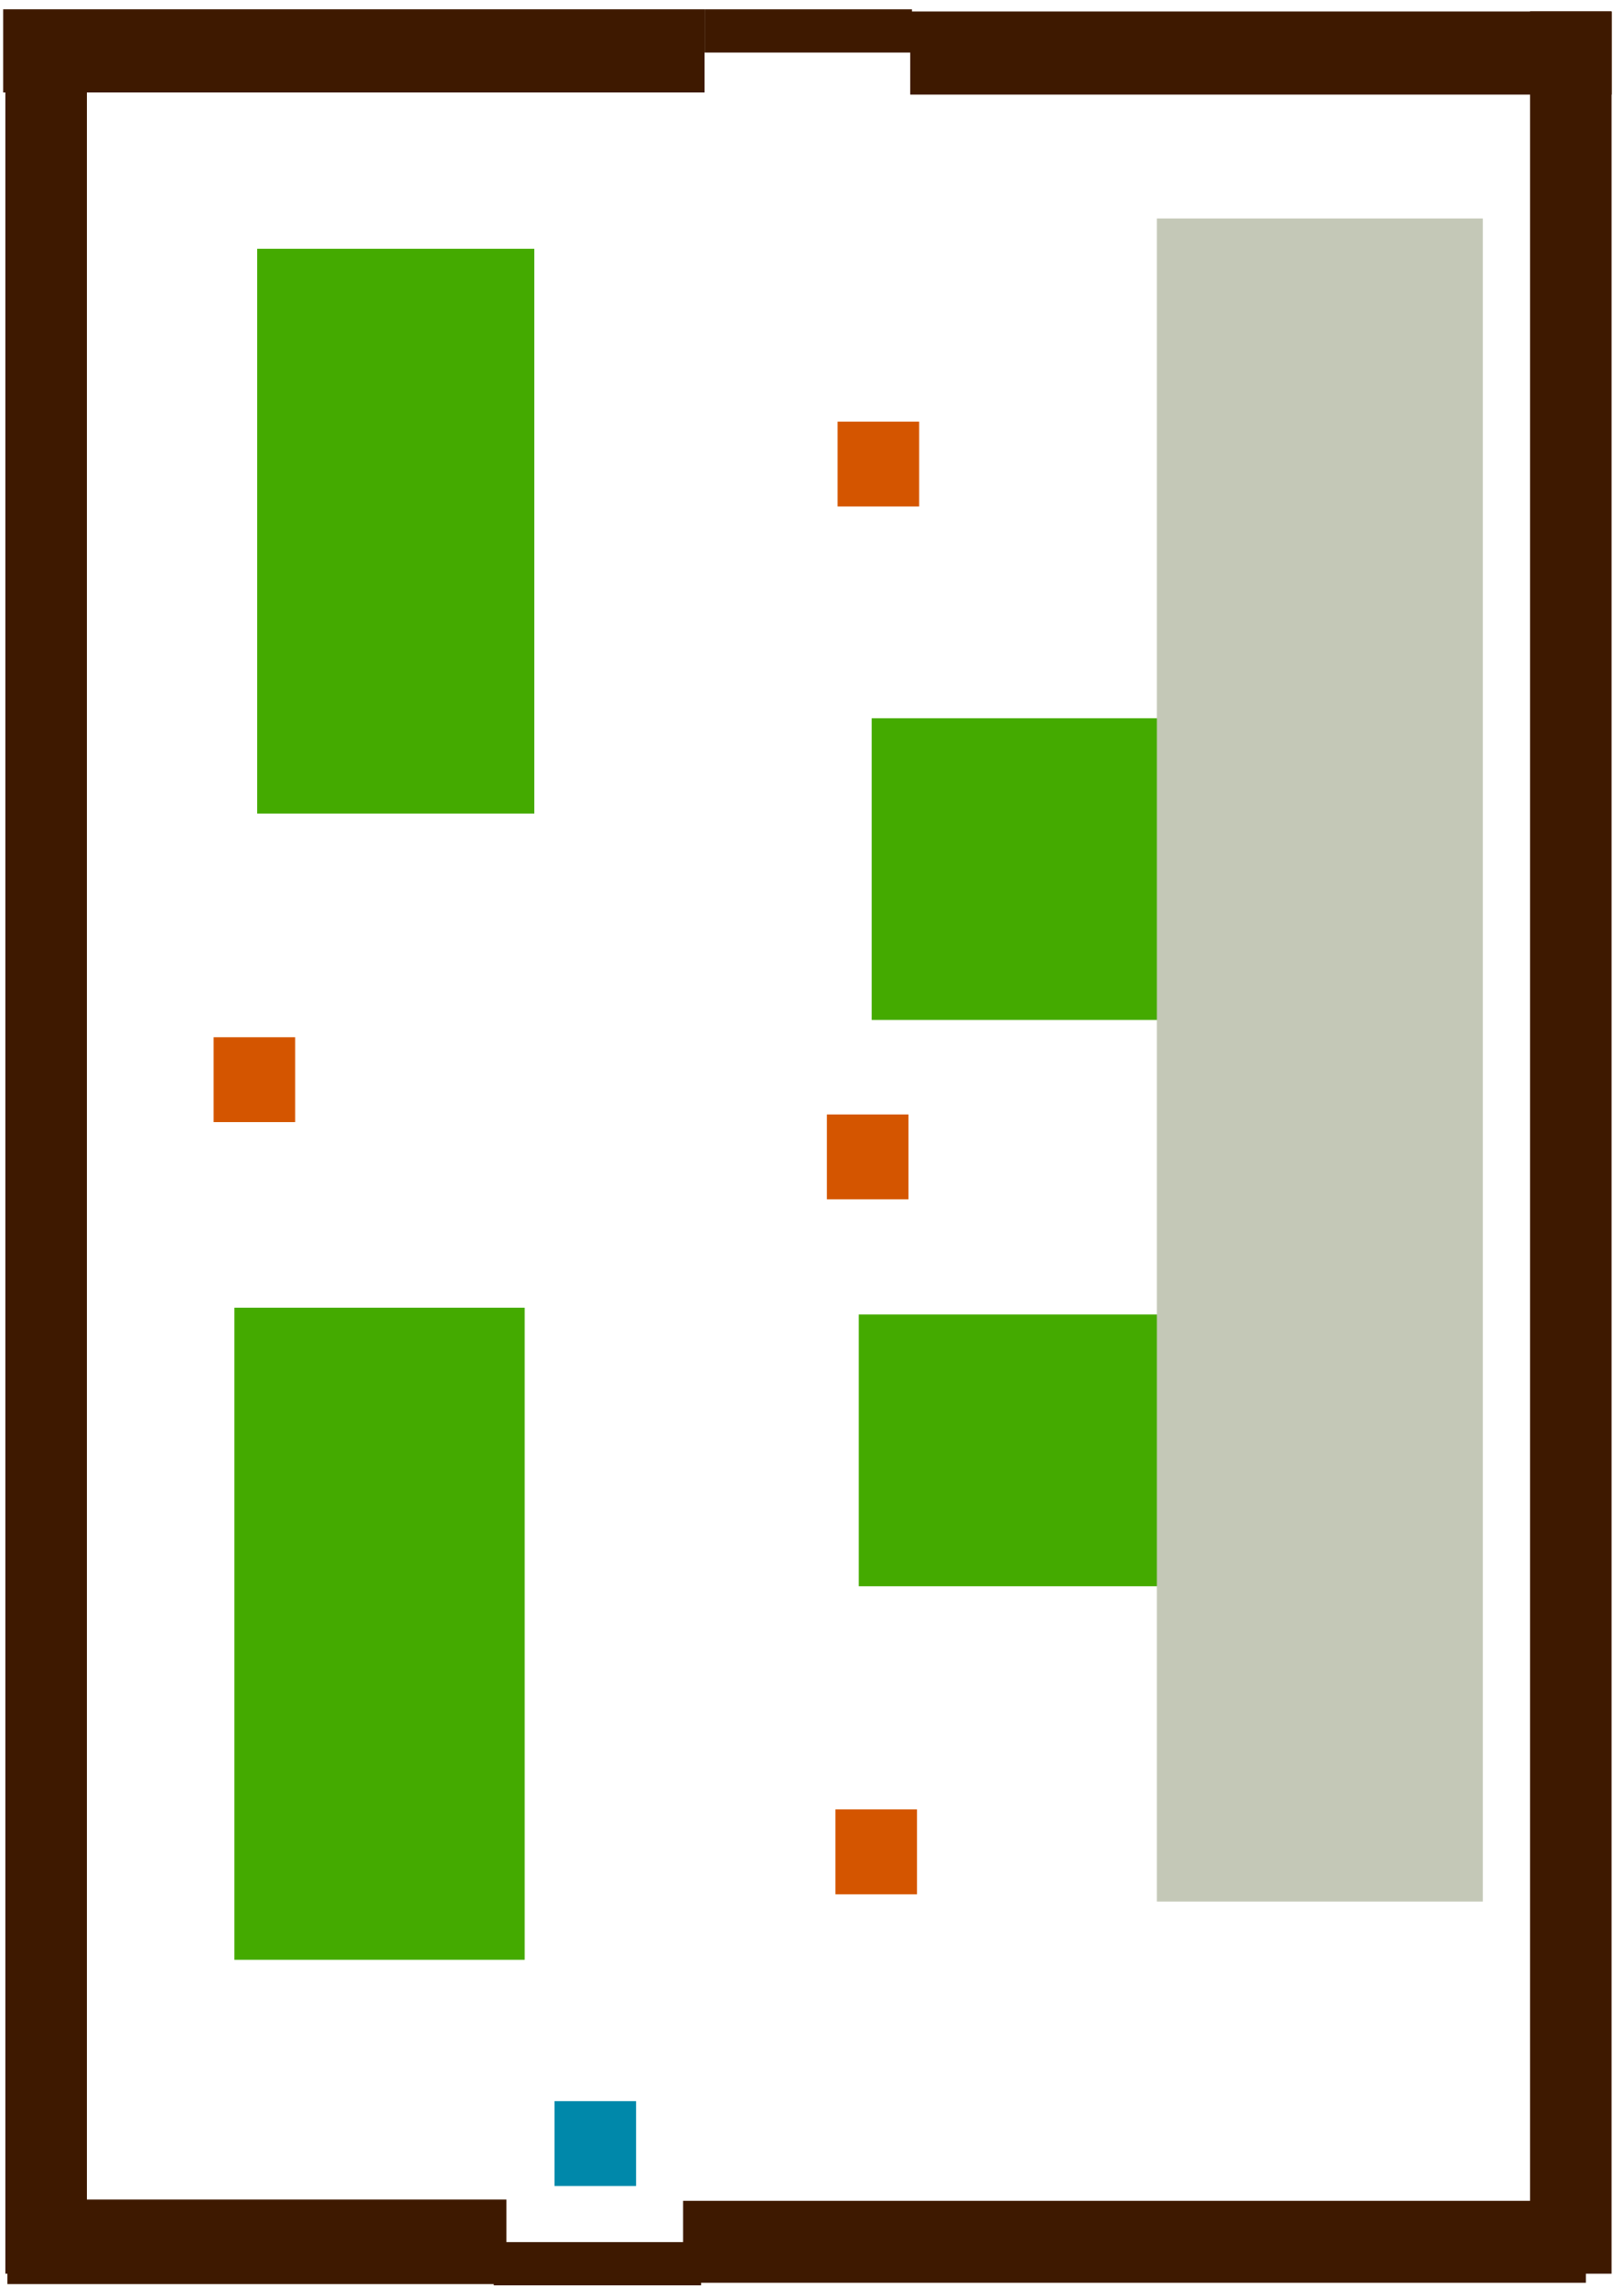
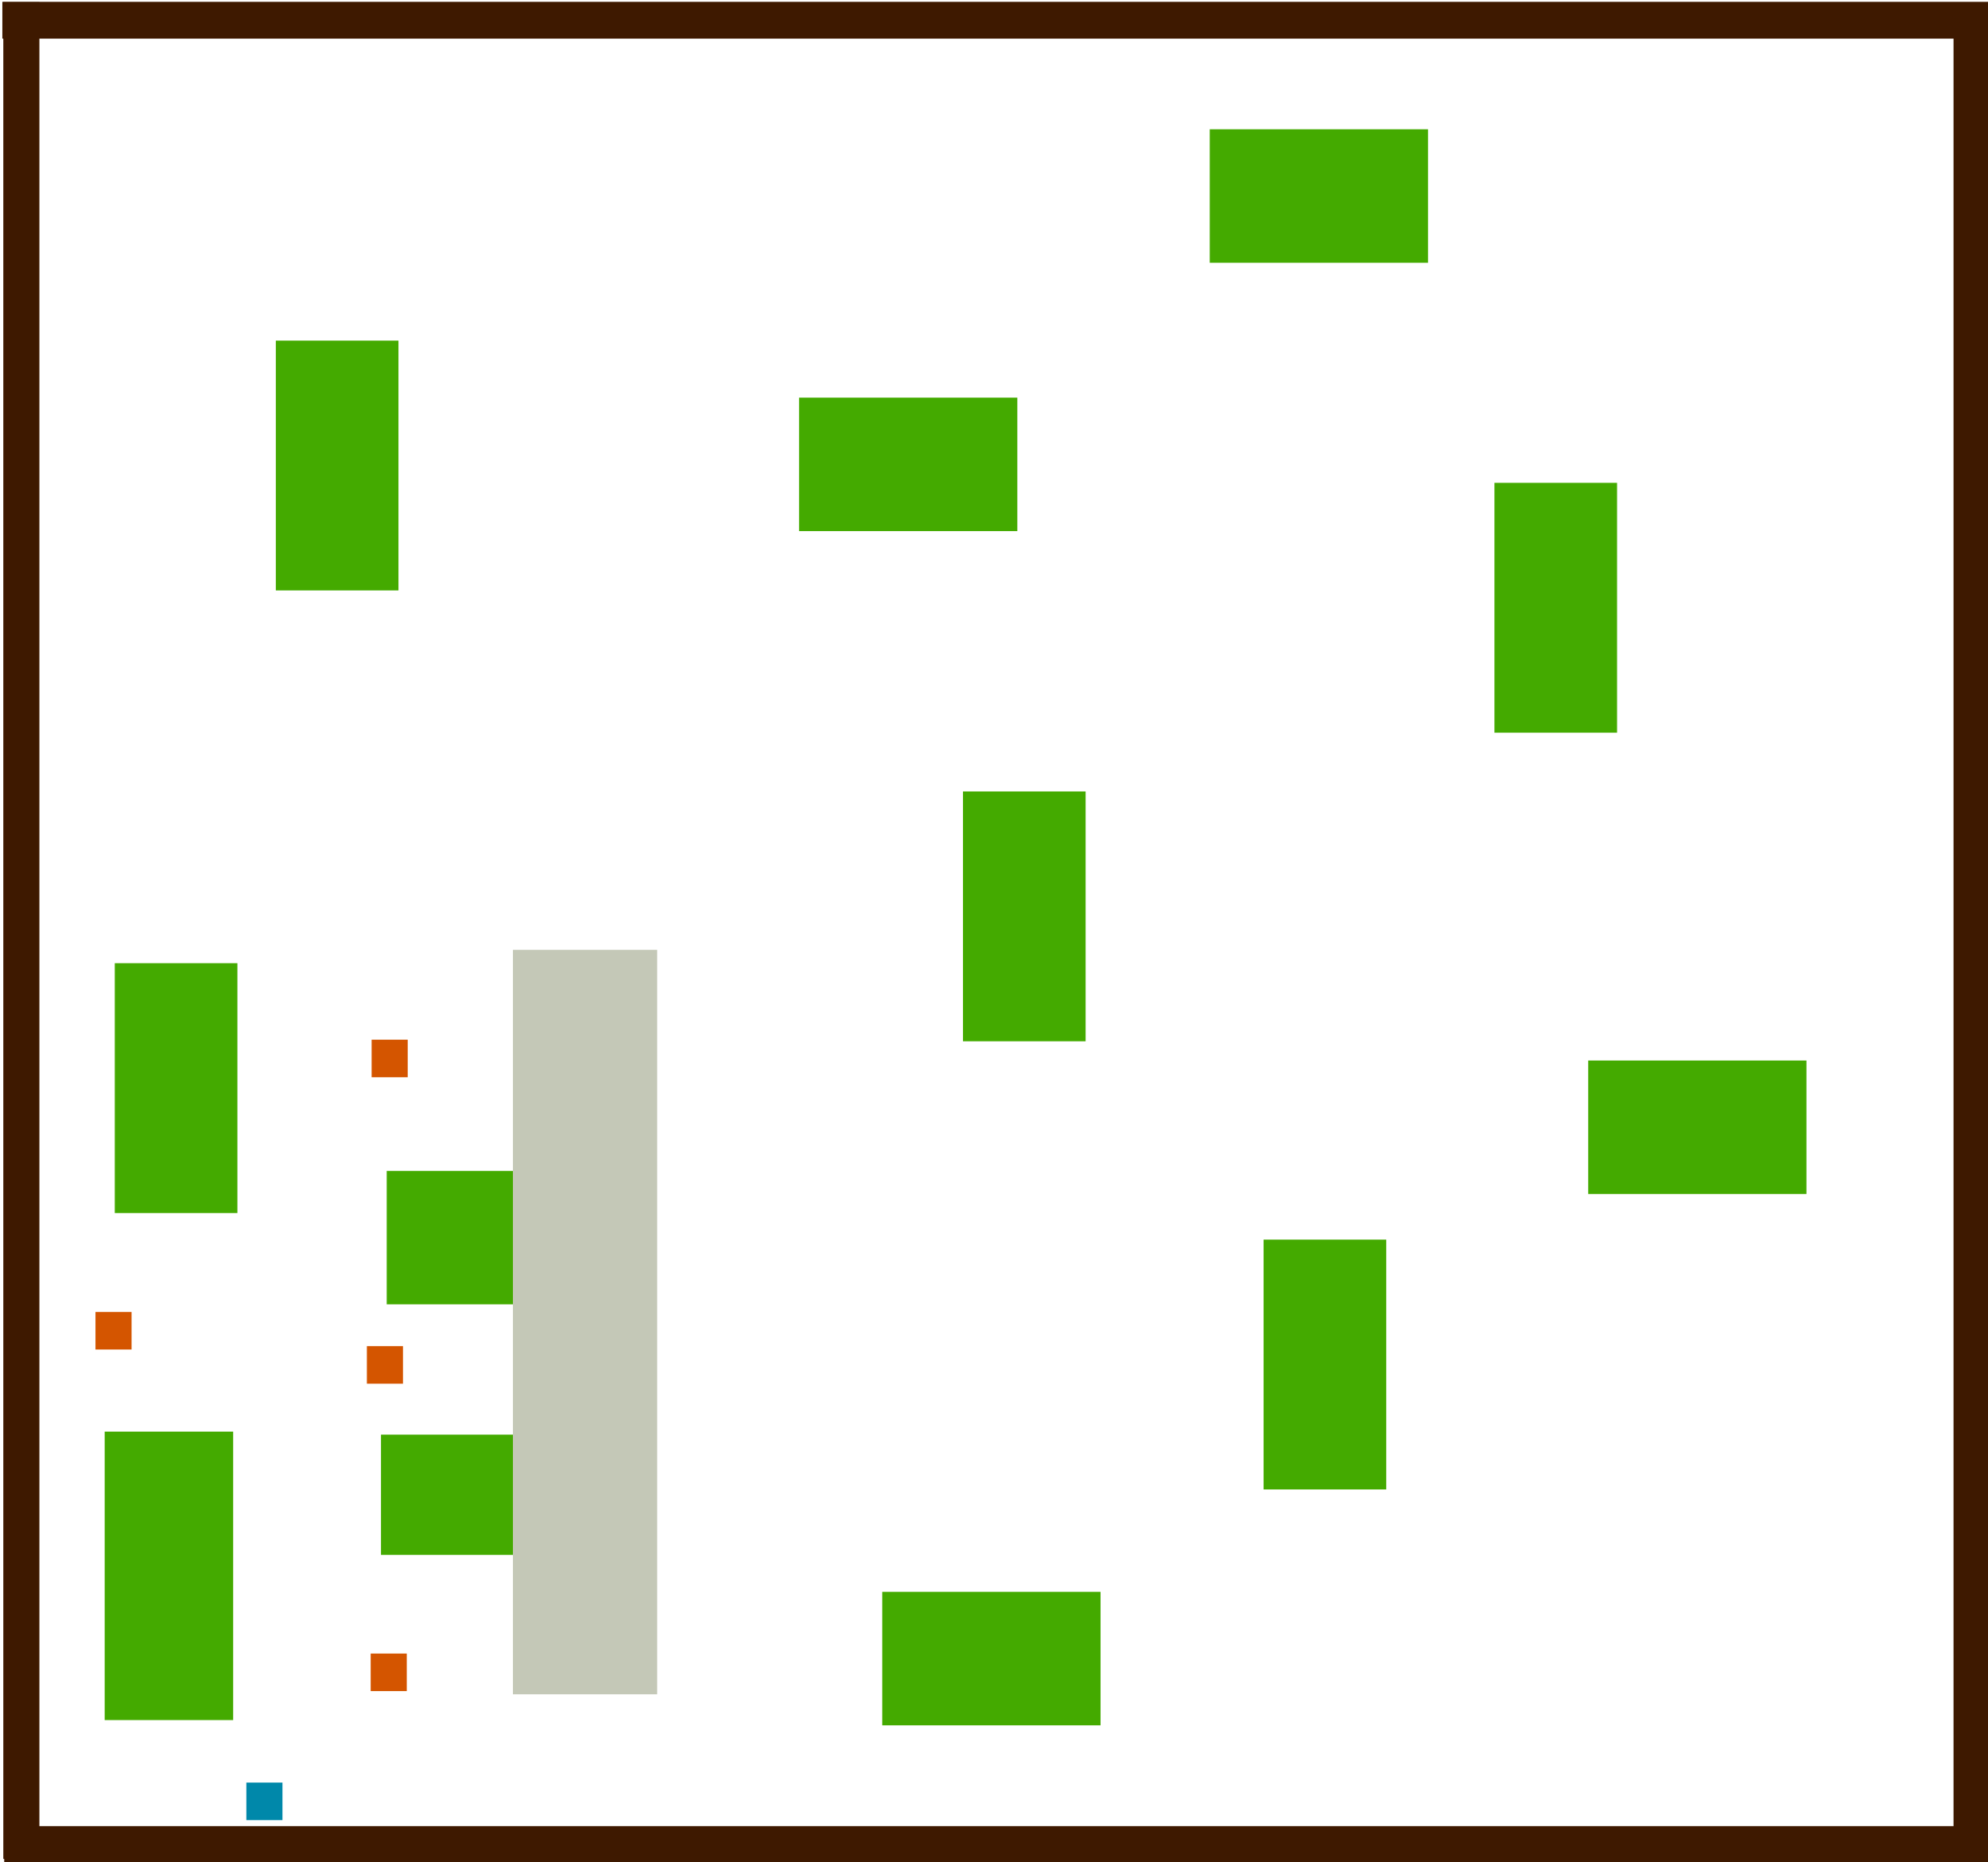
- <svg xmlns="http://www.w3.org/2000/svg" width="71.561mm" height="100.795mm" viewBox="0 0 71.561 100.795" version="1.1" id="svg1623">
+ <svg xmlns="http://www.w3.org/2000/svg" width="197.951mm" height="185.408mm" viewBox="0 0 197.951 185.408" version="1.1" id="svg1623">
  <defs id="defs1617" />
-   <g id="layer1" transform="translate(-0.09449405,0.7559524)">
-     <rect y="96.142" x="0.421" height="3.724" width="21.99" id="rect2172" style="opacity:1;fill:#3e1900;fill-opacity:1;stroke:none;stroke-width:0.345;stroke-miterlimit:4;stroke-dasharray:none;stroke-dashoffset:0;stroke-opacity:1">
+   <g id="layer1">
+     <rect y="181.867" x="0.421" height="3.724" width="197.586" id="rect2172" style="opacity:1;fill:#3e1900;fill-opacity:1;stroke:none;stroke-width:0.345;stroke-miterlimit:4;stroke-dasharray:none;stroke-dashoffset:0;stroke-opacity:1">
      </rect>
-     <rect y="91.807" x="24.531" height="3.739" width="3.594" id="rect5922" style="opacity:1;fill:#0088aa;fill-opacity:1;stroke:none;stroke-width:0.125;stroke-miterlimit:4;stroke-dasharray:none;stroke-dashoffset:0;stroke-opacity:1">
+     <rect y="177.532" x="24.531" height="3.739" width="3.594" id="rect5922" style="opacity:1;fill:#0088aa;fill-opacity:1;stroke:none;stroke-width:0.125;stroke-miterlimit:4;stroke-dasharray:none;stroke-dashoffset:0;stroke-opacity:1">
      </rect>
-     <rect y="-0.251" x="0.33" height="99.661" width="3.593" id="rect2172-5" style="opacity:1;fill:#3e1900;fill-opacity:1;stroke:none;stroke-width:0.721;stroke-miterlimit:4;stroke-dasharray:none;stroke-dashoffset:0;stroke-opacity:1">
+     <rect y="0.215" x="0.33" height="184.92" width="3.593" id="rect2172-5" style="opacity:1;fill:#3e1900;fill-opacity:1;stroke:none;stroke-width:0.721;stroke-miterlimit:4;stroke-dasharray:none;stroke-dashoffset:0;stroke-opacity:1">
      </rect>
-     <rect y="-0.346" x="0.234" height="3.663" width="30.908" id="rect2172-2" style="opacity:1;fill:#3e1900;fill-opacity:1;stroke:none;stroke-width:0.405;stroke-miterlimit:4;stroke-dasharray:none;stroke-dashoffset:0;stroke-opacity:1">
+     <rect y="0.183" x="0.234" height="3.663" width="197.951" id="rect2172-2" style="opacity:1;fill:#3e1900;fill-opacity:1;stroke:none;stroke-width:0.405;stroke-miterlimit:4;stroke-dasharray:none;stroke-dashoffset:0;stroke-opacity:1">
      </rect>
-     <rect y="-0.251" x="67.519" height="99.661" width="3.593" id="rect2172-5-1" style="opacity:1;fill:#3e1900;fill-opacity:1;stroke:none;stroke-width:0.721;stroke-miterlimit:4;stroke-dasharray:none;stroke-dashoffset:0;stroke-opacity:1">
+     <rect y="2.888" x="194.519" height="182.247" width="3.593" id="rect2172-5-1" style="opacity:1;fill:#3e1900;fill-opacity:1;stroke:none;stroke-width:0.721;stroke-miterlimit:4;stroke-dasharray:none;stroke-dashoffset:0;stroke-opacity:1">
      </rect>
-     <rect y="-0.251" x="40.204" height="3.663" width="30.908" id="rect2172-2-7" style="opacity:1;fill:#3e1900;fill-opacity:1;stroke:none;stroke-width:0.405;stroke-miterlimit:4;stroke-dasharray:none;stroke-dashoffset:0;stroke-opacity:1">
+     <rect y="116.61" x="38.506" height="13.292" width="21.734" id="rect2172-5-2-4" style="opacity:1;fill:#44aa00;fill-opacity:1;stroke:none;stroke-width:0.249;stroke-miterlimit:4;stroke-dasharray:none;stroke-dashoffset:0;stroke-opacity:1">
      </rect>
-     <rect style="opacity:1;fill:#3e1900;fill-opacity:1;stroke:none;stroke-width:0.159;stroke-miterlimit:4;stroke-dasharray:none;stroke-dashoffset:0;stroke-opacity:1" id="rect6133" width="9.138" height="1.905" x="31.143" y="-0.345">
+     <rect y="142.578" x="10.424" height="28.729" width="12.792" id="rect2172-5-2-15" style="opacity:1;fill:#44aa00;fill-opacity:1;stroke:none;stroke-width:0.404;stroke-miterlimit:4;stroke-dasharray:none;stroke-dashoffset:0;stroke-opacity:1">
      </rect>
-     <rect style="opacity:1;fill:#3e1900;fill-opacity:1;stroke:none;stroke-width:0.456;stroke-miterlimit:4;stroke-dasharray:none;stroke-dashoffset:0;stroke-opacity:1" id="rect6175" width="39.785" height="3.612" x="30.195" y="96.198">
+     <rect y="142.877" x="37.937" height="11.973" width="22.211" id="rect2172-5-2-47" style="opacity:1;fill:#44aa00;fill-opacity:1;stroke:none;stroke-width:0.245;stroke-miterlimit:4;stroke-dasharray:none;stroke-dashoffset:0;stroke-opacity:1">
      </rect>
-     <rect style="opacity:1;fill:#3e1900;fill-opacity:1;stroke:none;stroke-width:0.159;stroke-miterlimit:4;stroke-dasharray:none;stroke-dashoffset:0;stroke-opacity:1" id="rect6133-6" width="9.138" height="1.905" x="21.852" y="98.017">
+     <rect y="95.928" x="11.428" height="24.881" width="12.211" id="rect2172-2-0" style="opacity:1;fill:#44aa00;fill-opacity:1;stroke:none;stroke-width:0.26;stroke-miterlimit:4;stroke-dasharray:none;stroke-dashoffset:0;stroke-opacity:1">
      </rect>
-     <rect y="30.885" x="38.506" height="13.292" width="21.734" id="rect2172-5-2-4" style="opacity:1;fill:#44aa00;fill-opacity:1;stroke:none;stroke-width:0.249;stroke-miterlimit:4;stroke-dasharray:none;stroke-dashoffset:0;stroke-opacity:1">
+     <rect y="164.681" x="36.91" height="3.739" width="3.594" id="rect1682" style="opacity:1;fill:#d45500;fill-opacity:1;stroke:none;stroke-width:0.125;stroke-miterlimit:4;stroke-dasharray:none;stroke-dashoffset:0;stroke-opacity:1">
      </rect>
-     <rect y="56.853" x="10.424" height="28.729" width="12.792" id="rect2172-5-2-15" style="opacity:1;fill:#44aa00;fill-opacity:1;stroke:none;stroke-width:0.404;stroke-miterlimit:4;stroke-dasharray:none;stroke-dashoffset:0;stroke-opacity:1">
+     <rect style="opacity:1;fill:#d45500;fill-opacity:1;stroke:none;stroke-width:0.125;stroke-miterlimit:4;stroke-dasharray:none;stroke-dashoffset:0;stroke-opacity:1" id="rect1686" width="3.594" height="3.739" x="36.532" y="134.065">
      </rect>
-     <rect y="57.152" x="37.937" height="11.973" width="22.211" id="rect2172-5-2-47" style="opacity:1;fill:#44aa00;fill-opacity:1;stroke:none;stroke-width:0.245;stroke-miterlimit:4;stroke-dasharray:none;stroke-dashoffset:0;stroke-opacity:1">
+     <rect y="103.544" x="37.004" height="3.739" width="3.594" id="rect1690" style="opacity:1;fill:#d45500;fill-opacity:1;stroke:none;stroke-width:0.125;stroke-miterlimit:4;stroke-dasharray:none;stroke-dashoffset:0;stroke-opacity:1">
      </rect>
-     <rect y="10.203" x="11.428" height="24.881" width="12.211" id="rect2172-2-0" style="opacity:1;fill:#44aa00;fill-opacity:1;stroke:none;stroke-width:0.26;stroke-miterlimit:4;stroke-dasharray:none;stroke-dashoffset:0;stroke-opacity:1">
+     <rect style="opacity:1;fill:#d45500;fill-opacity:1;stroke:none;stroke-width:0.125;stroke-miterlimit:4;stroke-dasharray:none;stroke-dashoffset:0;stroke-opacity:1" id="rect1694" width="3.594" height="3.739" x="9.507" y="130.663">
      </rect>
-     <rect y="78.956" x="36.91" height="3.739" width="3.594" id="rect1682" style="opacity:1;fill:#d45500;fill-opacity:1;stroke:none;stroke-width:0.125;stroke-miterlimit:4;stroke-dasharray:none;stroke-dashoffset:0;stroke-opacity:1">
+     <rect style="opacity:1;fill:#c4c8b7;fill-opacity:1;stroke:none;stroke-width:0.249;stroke-miterlimit:4;stroke-dasharray:none;stroke-dashoffset:0;stroke-opacity:1" id="rect1700" width="14.364" height="74.146" x="51.074" y="94.593">
      </rect>
-     <rect style="opacity:1;fill:#d45500;fill-opacity:1;stroke:none;stroke-width:0.125;stroke-miterlimit:4;stroke-dasharray:none;stroke-dashoffset:0;stroke-opacity:1" id="rect1686" width="3.594" height="3.739" x="36.532" y="48.34">
+     <rect style="opacity:1;fill:#44aa00;fill-opacity:1;stroke:none;stroke-width:0.26;stroke-miterlimit:4;stroke-dasharray:none;stroke-dashoffset:0;stroke-opacity:1" id="rect1704" width="12.211" height="24.881" x="27.465" y="33.921">
      </rect>
-     <rect y="17.818" x="37.004" height="3.739" width="3.594" id="rect1690" style="opacity:1;fill:#d45500;fill-opacity:1;stroke:none;stroke-width:0.125;stroke-miterlimit:4;stroke-dasharray:none;stroke-dashoffset:0;stroke-opacity:1">
+     <rect y="48.087" x="148.805" height="24.881" width="12.211" id="rect1708" style="opacity:1;fill:#44aa00;fill-opacity:1;stroke:none;stroke-width:0.26;stroke-miterlimit:4;stroke-dasharray:none;stroke-dashoffset:0;stroke-opacity:1">
      </rect>
-     <rect style="opacity:1;fill:#d45500;fill-opacity:1;stroke:none;stroke-width:0.125;stroke-miterlimit:4;stroke-dasharray:none;stroke-dashoffset:0;stroke-opacity:1" id="rect1694" width="3.594" height="3.739" x="9.507" y="44.938">
+     <rect style="opacity:1;fill:#44aa00;fill-opacity:1;stroke:none;stroke-width:0.26;stroke-miterlimit:4;stroke-dasharray:none;stroke-dashoffset:0;stroke-opacity:1" id="rect1712" width="12.211" height="24.881" x="125.82" y="123.457">
      </rect>
-     <rect style="opacity:1;fill:#c4c8b7;fill-opacity:1;stroke:none;stroke-width:0.249;stroke-miterlimit:4;stroke-dasharray:none;stroke-dashoffset:0;stroke-opacity:1" id="rect1700" width="14.364" height="74.146" x="51.074" y="8.868">
+     <rect y="78.823" x="95.886" height="24.881" width="12.211" id="rect1716" style="opacity:1;fill:#44aa00;fill-opacity:1;stroke:none;stroke-width:0.26;stroke-miterlimit:4;stroke-dasharray:none;stroke-dashoffset:0;stroke-opacity:1">
+       </rect>
+     <rect y="39.603" x="79.564" height="13.292" width="21.734" id="rect2172-5-2-4-0" style="opacity:1;fill:#44aa00;fill-opacity:1;stroke:none;stroke-width:0.249;stroke-miterlimit:4;stroke-dasharray:none;stroke-dashoffset:0;stroke-opacity:1">
+       </rect>
+     <rect y="105.619" x="158.142" height="13.292" width="21.734" id="rect2172-5-2-4-5" style="opacity:1;fill:#44aa00;fill-opacity:1;stroke:none;stroke-width:0.249;stroke-miterlimit:4;stroke-dasharray:none;stroke-dashoffset:0;stroke-opacity:1">
+       </rect>
+     <rect y="158.538" x="87.85" height="13.292" width="21.734" id="rect2172-5-2-4-6" style="opacity:1;fill:#44aa00;fill-opacity:1;stroke:none;stroke-width:0.249;stroke-miterlimit:4;stroke-dasharray:none;stroke-dashoffset:0;stroke-opacity:1">
+       </rect>
+     <rect y="12.876" x="120.457" height="13.292" width="21.734" id="rect2172-5-2-4-62" style="opacity:1;fill:#44aa00;fill-opacity:1;stroke:none;stroke-width:0.249;stroke-miterlimit:4;stroke-dasharray:none;stroke-dashoffset:0;stroke-opacity:1">
      </rect>
  </g>
</svg>
